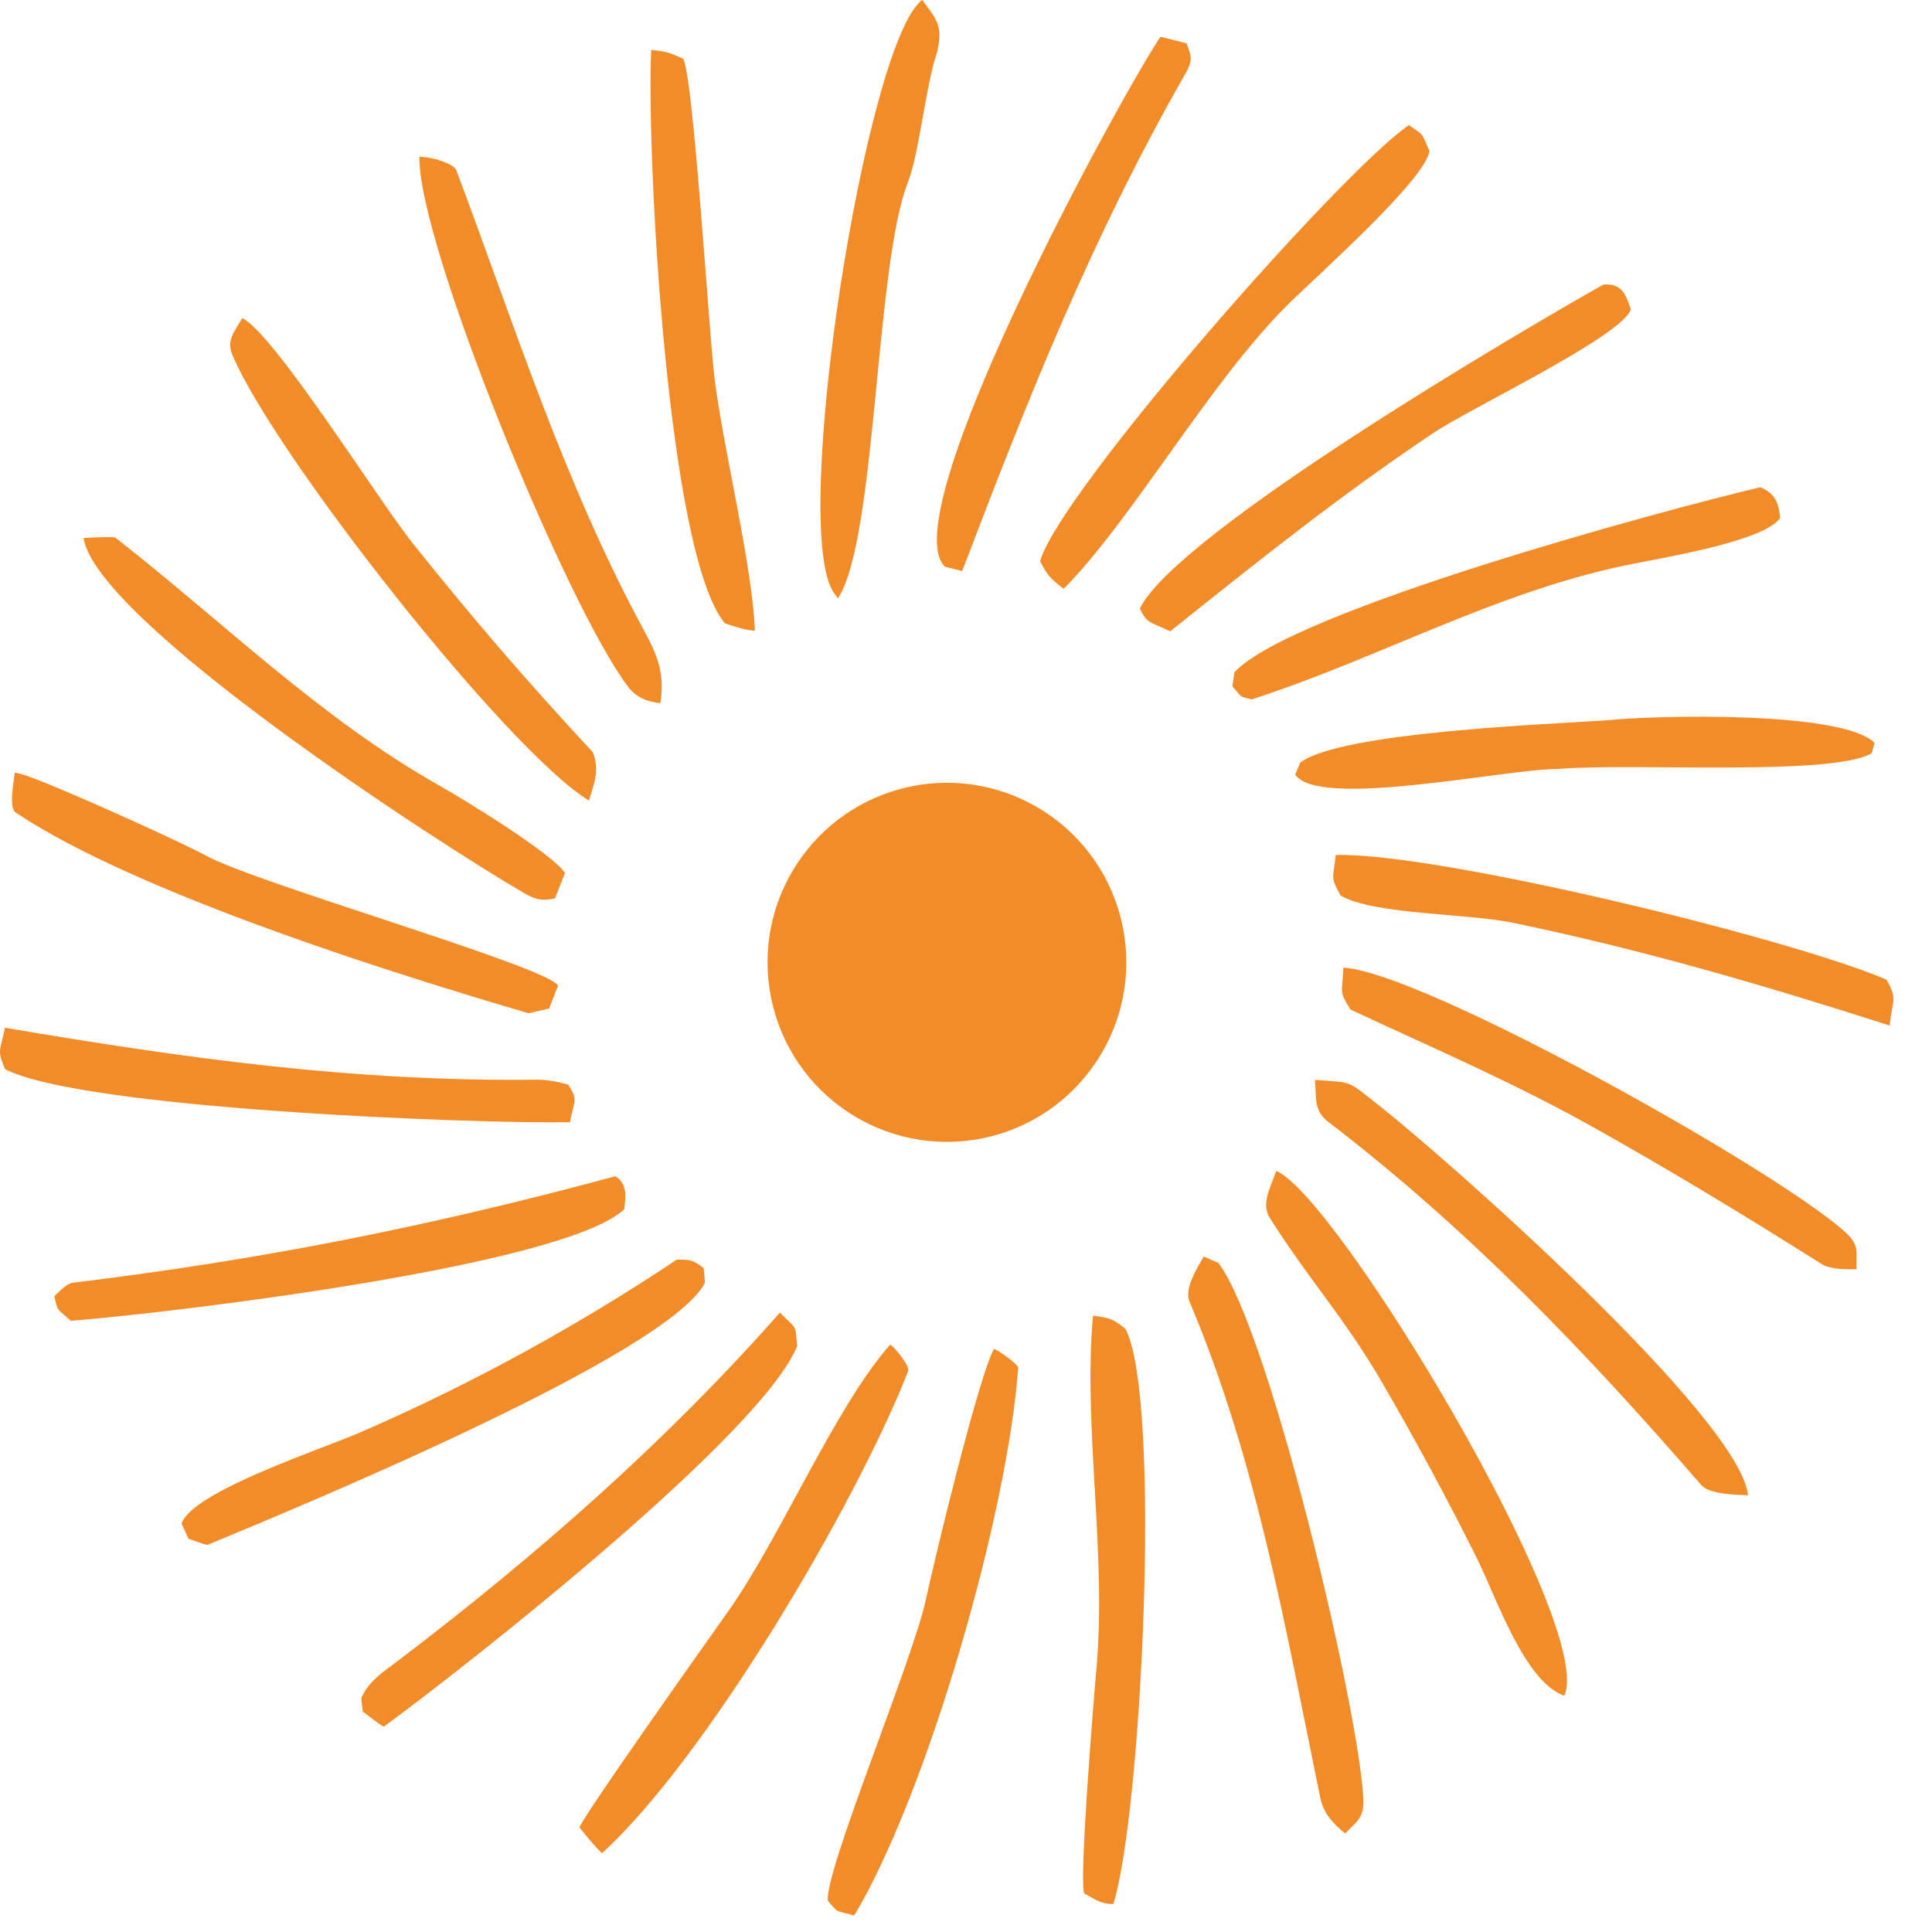
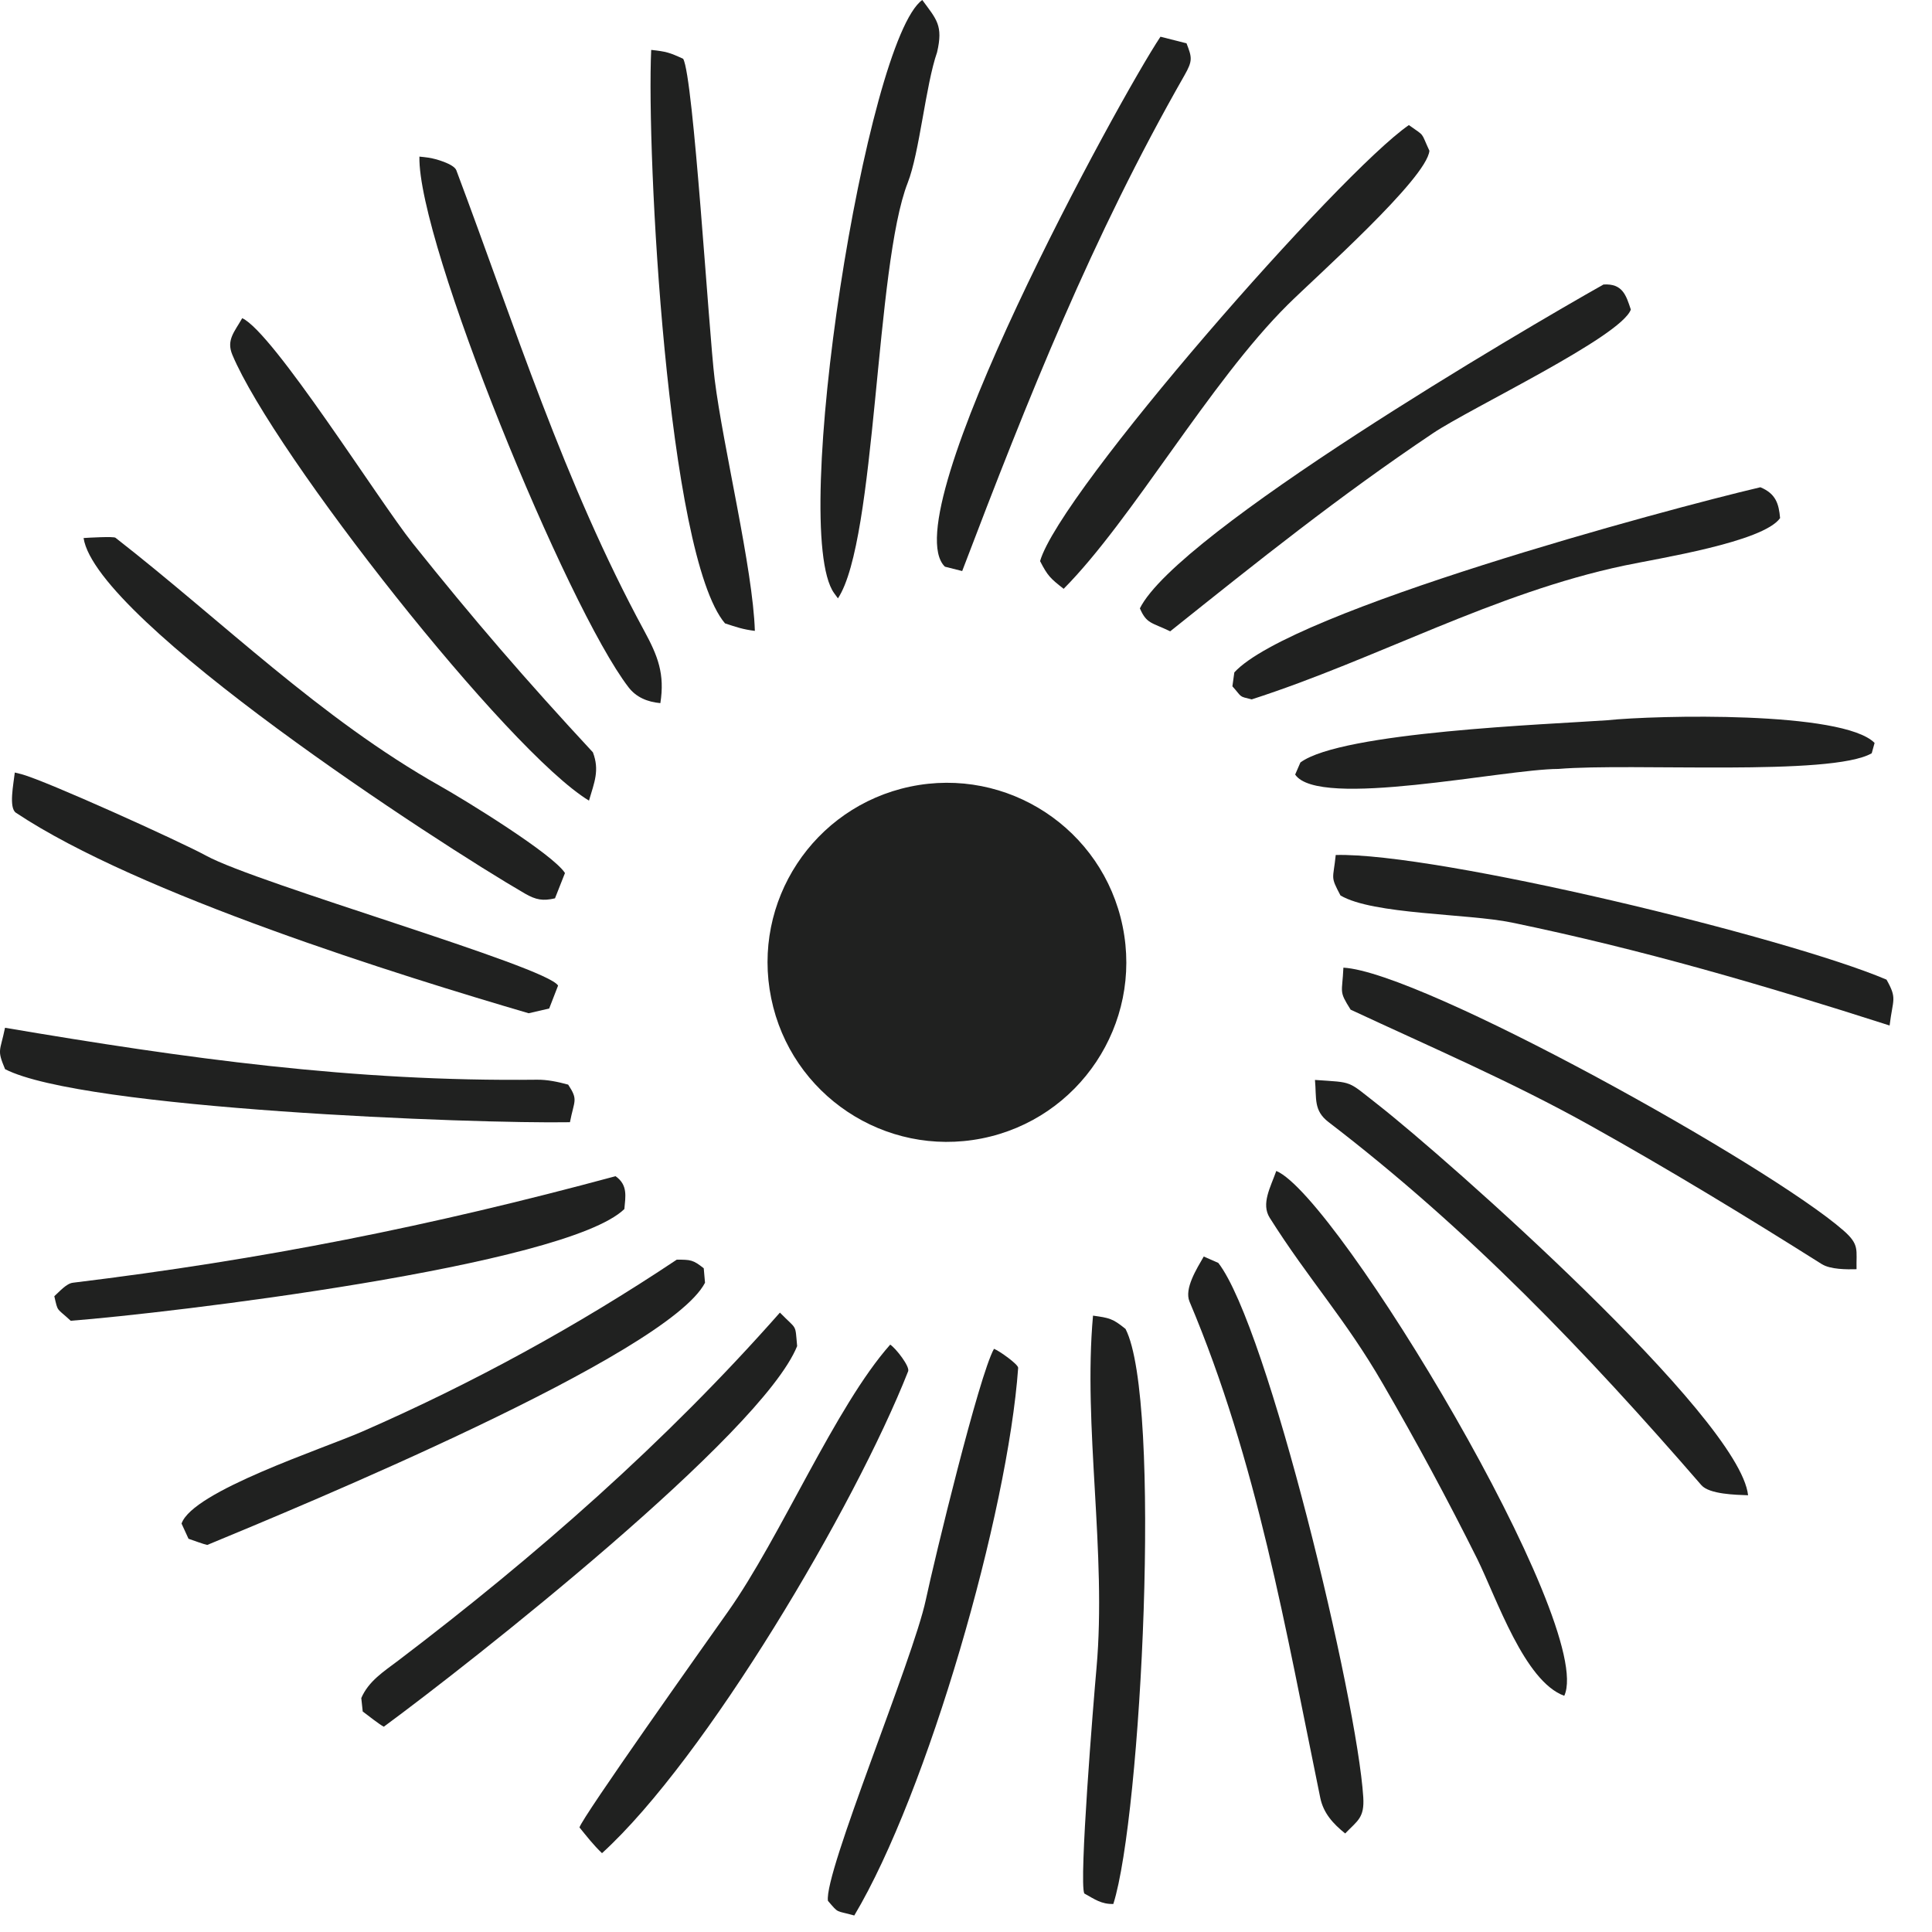
<svg xmlns="http://www.w3.org/2000/svg" width="35" height="35" viewBox="0 0 35 35" fill="none">
-   <path d="M16.486 14.251C18.249 13.88 19.978 15.016 20.338 16.783C20.699 18.55 19.554 20.273 17.786 20.624C16.033 20.971 14.328 19.837 13.971 18.084C13.613 16.332 14.737 14.62 16.486 14.251Z" fill="#F28C28" />
-   <path d="M29.115 13.048C30 12.956 33.386 12.876 33.96 13.459L33.908 13.646C33.179 14.068 29.563 13.818 28.231 13.93C27.247 13.932 23.888 14.664 23.463 14.032L23.558 13.813C24.304 13.26 28.048 13.123 29.115 13.048Z" fill="#F28C28" />
-   <path d="M21.807 22.763L22.071 22.879C22.971 24.043 24.587 30.796 24.697 32.56C24.72 32.934 24.592 32.983 24.369 33.215C24.152 33.04 23.976 32.85 23.918 32.57C23.288 29.506 22.776 26.483 21.549 23.579C21.451 23.346 21.68 22.984 21.807 22.763Z" fill="#F28C28" />
-   <path d="M4.388 5.764C4.951 6.023 6.858 9.066 7.474 9.839C8.578 11.221 9.529 12.323 10.741 13.629C10.865 13.955 10.767 14.173 10.67 14.504C9.199 13.613 4.962 8.226 4.209 6.427C4.097 6.159 4.247 6.013 4.388 5.764Z" fill="#F28C28" />
-   <path d="M23.121 21.213C24.219 21.663 28.919 29.462 28.338 30.721C27.618 30.46 27.117 28.965 26.762 28.242C26.226 27.168 25.656 26.11 25.053 25.071C24.37 23.888 23.712 23.187 23.002 22.061C22.842 21.807 23.018 21.506 23.121 21.213Z" fill="#F28C28" />
-   <path d="M19.801 23.834C20.097 23.875 20.158 23.886 20.39 24.075C21.053 25.36 20.677 32.896 20.169 34.492C19.954 34.498 19.833 34.408 19.643 34.302C19.544 34.095 19.809 30.831 19.864 30.22C20.05 28.134 19.619 25.841 19.801 23.834Z" fill="#F28C28" />
-   <path d="M24.198 15.489C26.033 15.442 32.376 16.98 34.176 17.747C34.373 18.098 34.291 18.092 34.232 18.578C31.94 17.843 29.754 17.203 27.389 16.713C26.59 16.548 24.871 16.57 24.284 16.222C24.094 15.863 24.152 15.942 24.198 15.489Z" fill="#F28C28" />
-   <path d="M16.127 24.359C16.23 24.426 16.486 24.756 16.452 24.842C15.485 27.294 12.787 31.86 10.906 33.572C10.752 33.426 10.631 33.269 10.498 33.106C10.537 32.935 12.778 29.776 13.187 29.198C14.145 27.845 15.133 25.479 16.127 24.359Z" fill="#F28C28" />
-   <path d="M0.268 13.995C0.308 14.004 0.349 14.014 0.389 14.025C0.828 14.142 3.257 15.241 3.737 15.503C4.66 16.008 9.909 17.508 10.11 17.855L9.949 18.27L9.577 18.356C7.277 17.682 2.51 16.203 0.289 14.724C0.155 14.635 0.245 14.205 0.268 13.995Z" fill="#F28C28" />
-   <path d="M11.797 0.904C12.07 0.934 12.126 0.95 12.376 1.065C12.564 1.385 12.839 6.001 12.947 6.874C13.101 8.109 13.64 10.301 13.675 11.429C13.456 11.402 13.343 11.361 13.134 11.293C12.086 10.058 11.711 2.769 11.797 0.904Z" fill="#F28C28" />
-   <path d="M23.822 19.564C24.53 19.614 24.393 19.567 24.964 20.013C26.183 20.967 31.52 25.68 31.668 27.088C31.449 27.08 30.967 27.071 30.822 26.905C28.729 24.49 26.611 22.276 24.067 20.327C23.793 20.116 23.853 19.905 23.822 19.564Z" fill="#F28C28" />
-   <path d="M1.514 9.747C1.597 9.741 2.058 9.715 2.092 9.742C4.042 11.263 5.791 13.008 7.974 14.24C8.43 14.497 10.018 15.473 10.235 15.816L10.054 16.274C9.837 16.325 9.71 16.303 9.51 16.188C7.962 15.293 1.743 11.249 1.514 9.747Z" fill="#F28C28" />
-   <path d="M16.708 0C16.966 0.352 17.09 0.459 16.976 0.947C16.769 1.542 16.658 2.766 16.445 3.309C15.853 4.818 15.88 9.782 15.18 10.84C15.156 10.808 15.133 10.776 15.11 10.744C14.29 9.596 15.694 0.724 16.708 0Z" fill="#F28C28" />
-   <path d="M18.007 24.435C18.103 24.471 18.449 24.718 18.445 24.78C18.258 27.41 16.805 32.474 15.476 34.701C15.128 34.603 15.206 34.675 14.999 34.436C14.923 33.932 16.541 30.064 16.771 28.987C16.931 28.237 17.736 24.917 18.007 24.435Z" fill="#F28C28" />
-   <path d="M12.26 22.82C12.512 22.82 12.555 22.822 12.749 22.976L12.772 23.238C12.094 24.547 5.383 27.314 3.755 27.988C3.69 27.976 3.489 27.901 3.415 27.876L3.289 27.601C3.489 27.014 5.849 26.248 6.572 25.93C8.556 25.063 10.459 24.022 12.26 22.82Z" fill="#F28C28" />
-   <path d="M24.337 17.53C25.765 17.608 32.064 21.122 33.4 22.295C33.692 22.552 33.625 22.641 33.633 22.993C33.454 22.998 33.161 22.998 33.004 22.901C31.621 22.029 30.24 21.189 28.812 20.392C27.395 19.601 25.937 18.976 24.468 18.291C24.248 17.942 24.316 18.001 24.337 17.53Z" fill="#F28C28" />
-   <path d="M7.598 2.837C7.654 2.842 7.711 2.849 7.767 2.857C7.886 2.874 8.223 2.969 8.267 3.085C9.328 5.909 10.217 8.746 11.67 11.427C11.919 11.885 12.046 12.21 11.963 12.738C11.729 12.716 11.526 12.633 11.386 12.45C10.273 11.004 7.564 4.395 7.598 2.837Z" fill="#F28C28" />
-   <path d="M11.151 21.308C11.377 21.466 11.331 21.676 11.311 21.903C10.244 22.937 3.016 23.794 1.281 23.927C1.021 23.685 1.052 23.78 0.984 23.482C1.079 23.397 1.203 23.252 1.32 23.238C4.774 22.817 7.786 22.217 11.151 21.308Z" fill="#F28C28" />
-   <path d="M25.523 2.266C25.826 2.483 25.73 2.376 25.895 2.731C25.849 3.234 23.837 5.015 23.329 5.52C21.91 6.928 20.51 9.417 19.269 10.667C19.029 10.478 18.981 10.436 18.842 10.165C19.203 8.907 24.276 3.124 25.523 2.266Z" fill="#F28C28" />
-   <path d="M21.023 0.665L21.495 0.785C21.595 1.043 21.609 1.099 21.458 1.364C19.783 4.297 18.631 7.195 17.431 10.345L17.118 10.266C16.154 9.333 20.274 1.788 21.023 0.665Z" fill="#F28C28" />
-   <path d="M14.129 23.779C14.447 24.105 14.402 23.968 14.441 24.386C13.796 25.98 8.528 30.123 6.953 31.281C6.881 31.246 6.65 31.065 6.571 31.005L6.545 30.762C6.678 30.453 6.953 30.281 7.217 30.081C9.705 28.19 12.053 26.133 14.129 23.779Z" fill="#F28C28" />
-   <path d="M29.049 5.154C29.395 5.133 29.458 5.349 29.544 5.608C29.367 6.101 26.643 7.39 25.96 7.848C24.254 8.993 22.796 10.161 21.199 11.437C20.864 11.274 20.773 11.305 20.65 11.021C21.335 9.642 27.597 5.971 29.049 5.154Z" fill="#F28C28" />
-   <path d="M0.091 18.619C3.357 19.172 6.402 19.599 9.724 19.56C9.912 19.557 10.111 19.599 10.293 19.649C10.478 19.93 10.404 19.926 10.325 20.33C8.599 20.361 1.494 20.091 0.092 19.369C-0.059 19.008 0.001 19.058 0.091 18.619Z" fill="#F28C28" />
-   <path d="M31.891 8.827C32.172 8.944 32.225 9.127 32.248 9.386C31.941 9.821 30.038 10.116 29.429 10.245C27.058 10.745 24.946 11.938 22.676 12.67C22.433 12.611 22.51 12.639 22.326 12.433L22.361 12.181C23.389 11.062 30.169 9.231 31.891 8.827Z" fill="#F28C28" />
+   <path d="M16.486 14.251C18.249 13.88 19.978 15.016 20.338 16.783C20.699 18.55 19.554 20.273 17.786 20.624C16.033 20.971 14.328 19.837 13.971 18.084C13.613 16.332 14.737 14.62 16.486 14.251Z" fill="#202120" />
+   <path d="M29.115 13.048C30 12.956 33.386 12.876 33.96 13.459L33.908 13.646C33.179 14.068 29.563 13.818 28.231 13.93C27.247 13.932 23.888 14.664 23.463 14.032L23.558 13.813C24.304 13.26 28.048 13.123 29.115 13.048Z" fill="#202120" />
+   <path d="M21.807 22.763L22.071 22.879C22.971 24.043 24.587 30.796 24.697 32.56C24.72 32.934 24.592 32.983 24.369 33.215C24.152 33.04 23.976 32.85 23.918 32.57C23.288 29.506 22.776 26.483 21.549 23.579C21.451 23.346 21.68 22.984 21.807 22.763Z" fill="#202120" />
+   <path d="M4.388 5.764C4.951 6.023 6.858 9.066 7.474 9.839C8.578 11.221 9.529 12.323 10.741 13.629C10.865 13.955 10.767 14.173 10.67 14.504C9.199 13.613 4.962 8.226 4.209 6.427C4.097 6.159 4.247 6.013 4.388 5.764Z" fill="#202120" />
+   <path d="M23.121 21.213C24.219 21.663 28.919 29.462 28.338 30.721C27.618 30.46 27.117 28.965 26.762 28.242C26.226 27.168 25.656 26.11 25.053 25.071C24.37 23.888 23.712 23.187 23.002 22.061C22.842 21.807 23.018 21.506 23.121 21.213Z" fill="#202120" />
+   <path d="M19.801 23.834C20.097 23.875 20.158 23.886 20.39 24.075C21.053 25.36 20.677 32.896 20.169 34.492C19.954 34.498 19.833 34.408 19.643 34.302C19.544 34.095 19.809 30.831 19.864 30.22C20.05 28.134 19.619 25.841 19.801 23.834Z" fill="#202120" />
+   <path d="M24.198 15.489C26.033 15.442 32.376 16.98 34.176 17.747C34.373 18.098 34.291 18.092 34.232 18.578C31.94 17.843 29.754 17.203 27.389 16.713C26.59 16.548 24.871 16.57 24.284 16.222C24.094 15.863 24.152 15.942 24.198 15.489Z" fill="#202120" />
+   <path d="M16.127 24.359C16.23 24.426 16.486 24.756 16.452 24.842C15.485 27.294 12.787 31.86 10.906 33.572C10.752 33.426 10.631 33.269 10.498 33.106C10.537 32.935 12.778 29.776 13.187 29.198C14.145 27.845 15.133 25.479 16.127 24.359Z" fill="#202120" />
+   <path d="M0.268 13.995C0.308 14.004 0.349 14.014 0.389 14.025C0.828 14.142 3.257 15.241 3.737 15.503C4.66 16.008 9.909 17.508 10.11 17.855L9.949 18.27L9.577 18.356C7.277 17.682 2.51 16.203 0.289 14.724C0.155 14.635 0.245 14.205 0.268 13.995Z" fill="#202120" />
+   <path d="M11.797 0.904C12.07 0.934 12.126 0.95 12.376 1.065C12.564 1.385 12.839 6.001 12.947 6.874C13.101 8.109 13.64 10.301 13.675 11.429C13.456 11.402 13.343 11.361 13.134 11.293C12.086 10.058 11.711 2.769 11.797 0.904Z" fill="#202120" />
+   <path d="M23.822 19.564C24.53 19.614 24.393 19.567 24.964 20.013C26.183 20.967 31.52 25.68 31.668 27.088C31.449 27.08 30.967 27.071 30.822 26.905C28.729 24.49 26.611 22.276 24.067 20.327C23.793 20.116 23.853 19.905 23.822 19.564Z" fill="#202120" />
+   <path d="M1.514 9.747C1.597 9.741 2.058 9.715 2.092 9.742C4.042 11.263 5.791 13.008 7.974 14.24C8.43 14.497 10.018 15.473 10.235 15.816L10.054 16.274C9.837 16.325 9.71 16.303 9.51 16.188C7.962 15.293 1.743 11.249 1.514 9.747Z" fill="#202120" />
+   <path d="M16.708 0C16.966 0.352 17.09 0.459 16.976 0.947C16.769 1.542 16.658 2.766 16.445 3.309C15.853 4.818 15.88 9.782 15.18 10.84C15.156 10.808 15.133 10.776 15.11 10.744C14.29 9.596 15.694 0.724 16.708 0Z" fill="#202120" />
+   <path d="M18.007 24.435C18.103 24.471 18.449 24.718 18.445 24.78C18.258 27.41 16.805 32.474 15.476 34.701C15.128 34.603 15.206 34.675 14.999 34.436C14.923 33.932 16.541 30.064 16.771 28.987C16.931 28.237 17.736 24.917 18.007 24.435Z" fill="#202120" />
+   <path d="M12.26 22.82C12.512 22.82 12.555 22.822 12.749 22.976L12.772 23.238C12.094 24.547 5.383 27.314 3.755 27.988C3.69 27.976 3.489 27.901 3.415 27.876L3.289 27.601C3.489 27.014 5.849 26.248 6.572 25.93C8.556 25.063 10.459 24.022 12.26 22.82Z" fill="#202120" />
+   <path d="M24.337 17.53C25.765 17.608 32.064 21.122 33.4 22.295C33.692 22.552 33.625 22.641 33.633 22.993C33.454 22.998 33.161 22.998 33.004 22.901C31.621 22.029 30.24 21.189 28.812 20.392C27.395 19.601 25.937 18.976 24.468 18.291C24.248 17.942 24.316 18.001 24.337 17.53Z" fill="#202120" />
+   <path d="M7.598 2.837C7.654 2.842 7.711 2.849 7.767 2.857C7.886 2.874 8.223 2.969 8.267 3.085C9.328 5.909 10.217 8.746 11.67 11.427C11.919 11.885 12.046 12.21 11.963 12.738C11.729 12.716 11.526 12.633 11.386 12.45C10.273 11.004 7.564 4.395 7.598 2.837Z" fill="#202120" />
+   <path d="M11.151 21.308C11.377 21.466 11.331 21.676 11.311 21.903C10.244 22.937 3.016 23.794 1.281 23.927C1.021 23.685 1.052 23.78 0.984 23.482C1.079 23.397 1.203 23.252 1.32 23.238C4.774 22.817 7.786 22.217 11.151 21.308Z" fill="#202120" />
+   <path d="M25.523 2.266C25.826 2.483 25.73 2.376 25.895 2.731C25.849 3.234 23.837 5.015 23.329 5.52C21.91 6.928 20.51 9.417 19.269 10.667C19.029 10.478 18.981 10.436 18.842 10.165C19.203 8.907 24.276 3.124 25.523 2.266Z" fill="#202120" />
+   <path d="M21.023 0.665L21.495 0.785C21.595 1.043 21.609 1.099 21.458 1.364C19.783 4.297 18.631 7.195 17.431 10.345L17.118 10.266C16.154 9.333 20.274 1.788 21.023 0.665Z" fill="#202120" />
+   <path d="M14.129 23.779C14.447 24.105 14.402 23.968 14.441 24.386C13.796 25.98 8.528 30.123 6.953 31.281C6.881 31.246 6.65 31.065 6.571 31.005L6.545 30.762C6.678 30.453 6.953 30.281 7.217 30.081C9.705 28.19 12.053 26.133 14.129 23.779Z" fill="#202120" />
+   <path d="M29.049 5.154C29.395 5.133 29.458 5.349 29.544 5.608C29.367 6.101 26.643 7.39 25.96 7.848C24.254 8.993 22.796 10.161 21.199 11.437C20.864 11.274 20.773 11.305 20.65 11.021C21.335 9.642 27.597 5.971 29.049 5.154Z" fill="#202120" />
+   <path d="M0.091 18.619C3.357 19.172 6.402 19.599 9.724 19.56C9.912 19.557 10.111 19.599 10.293 19.649C10.478 19.93 10.404 19.926 10.325 20.33C8.599 20.361 1.494 20.091 0.092 19.369C-0.059 19.008 0.001 19.058 0.091 18.619Z" fill="#202120" />
+   <path d="M31.891 8.827C32.172 8.944 32.225 9.127 32.248 9.386C31.941 9.821 30.038 10.116 29.429 10.245C27.058 10.745 24.946 11.938 22.676 12.67C22.433 12.611 22.51 12.639 22.326 12.433L22.361 12.181C23.389 11.062 30.169 9.231 31.891 8.827Z" fill="#202120" />
</svg>
